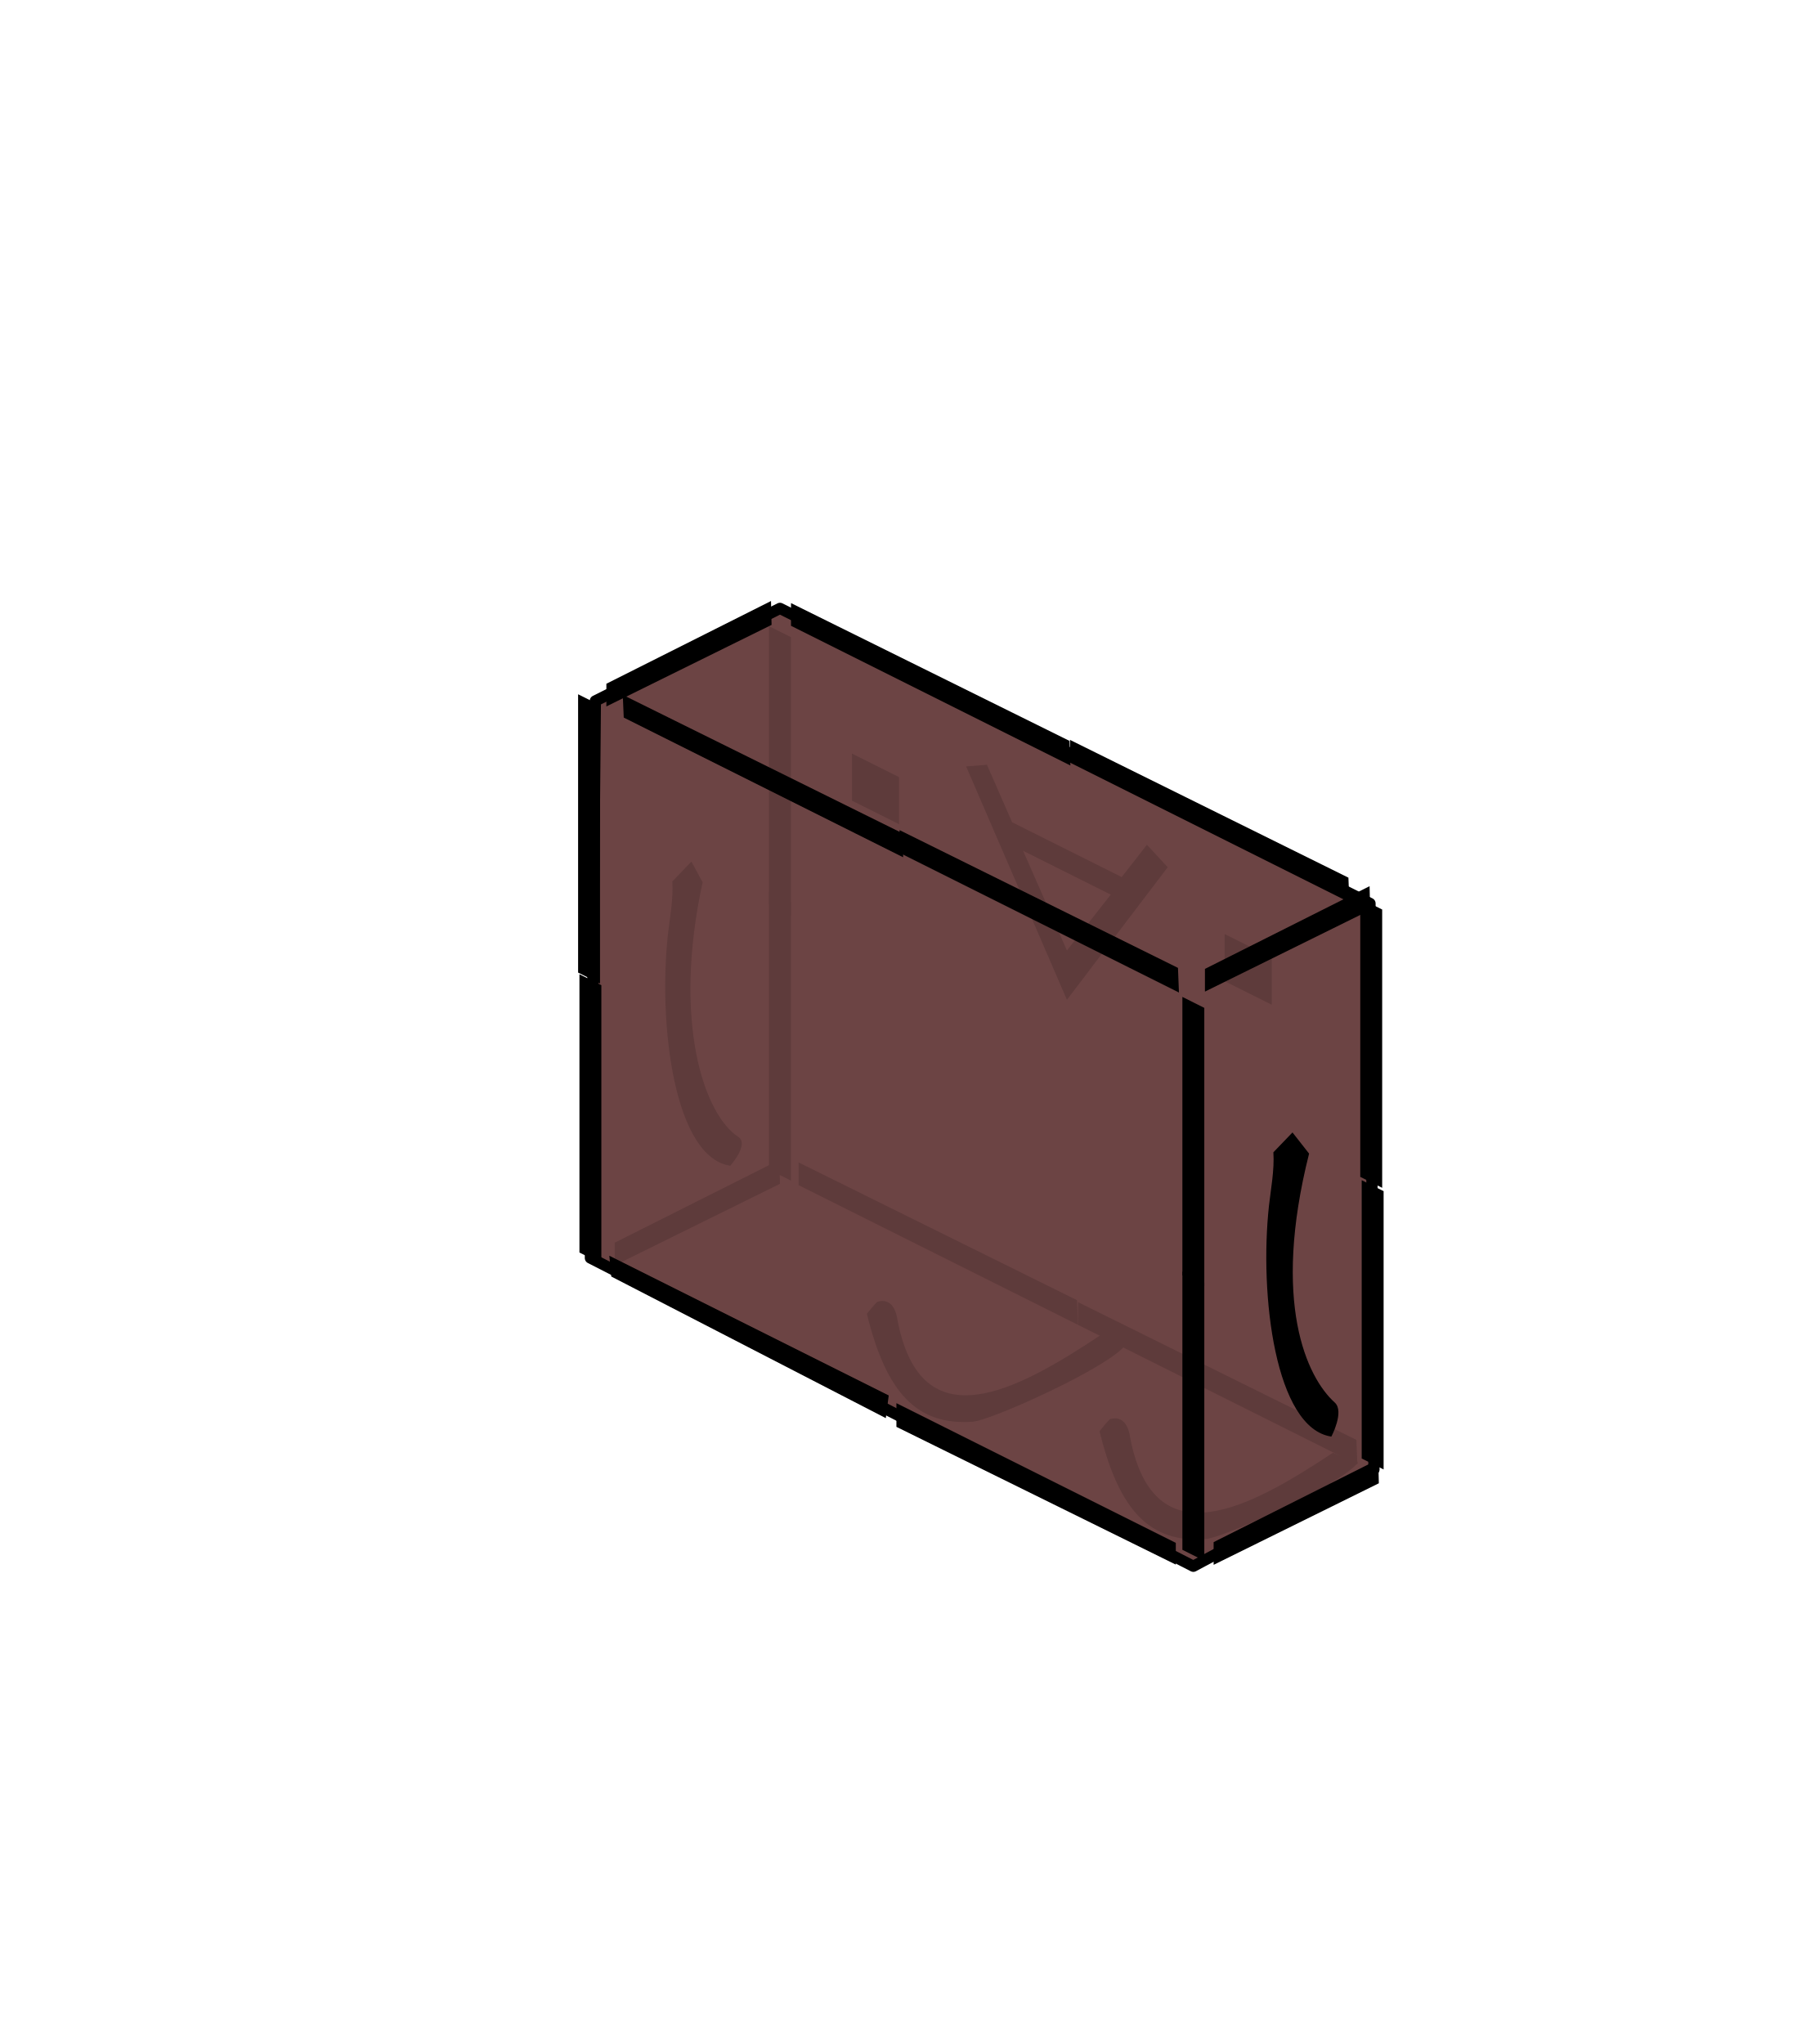
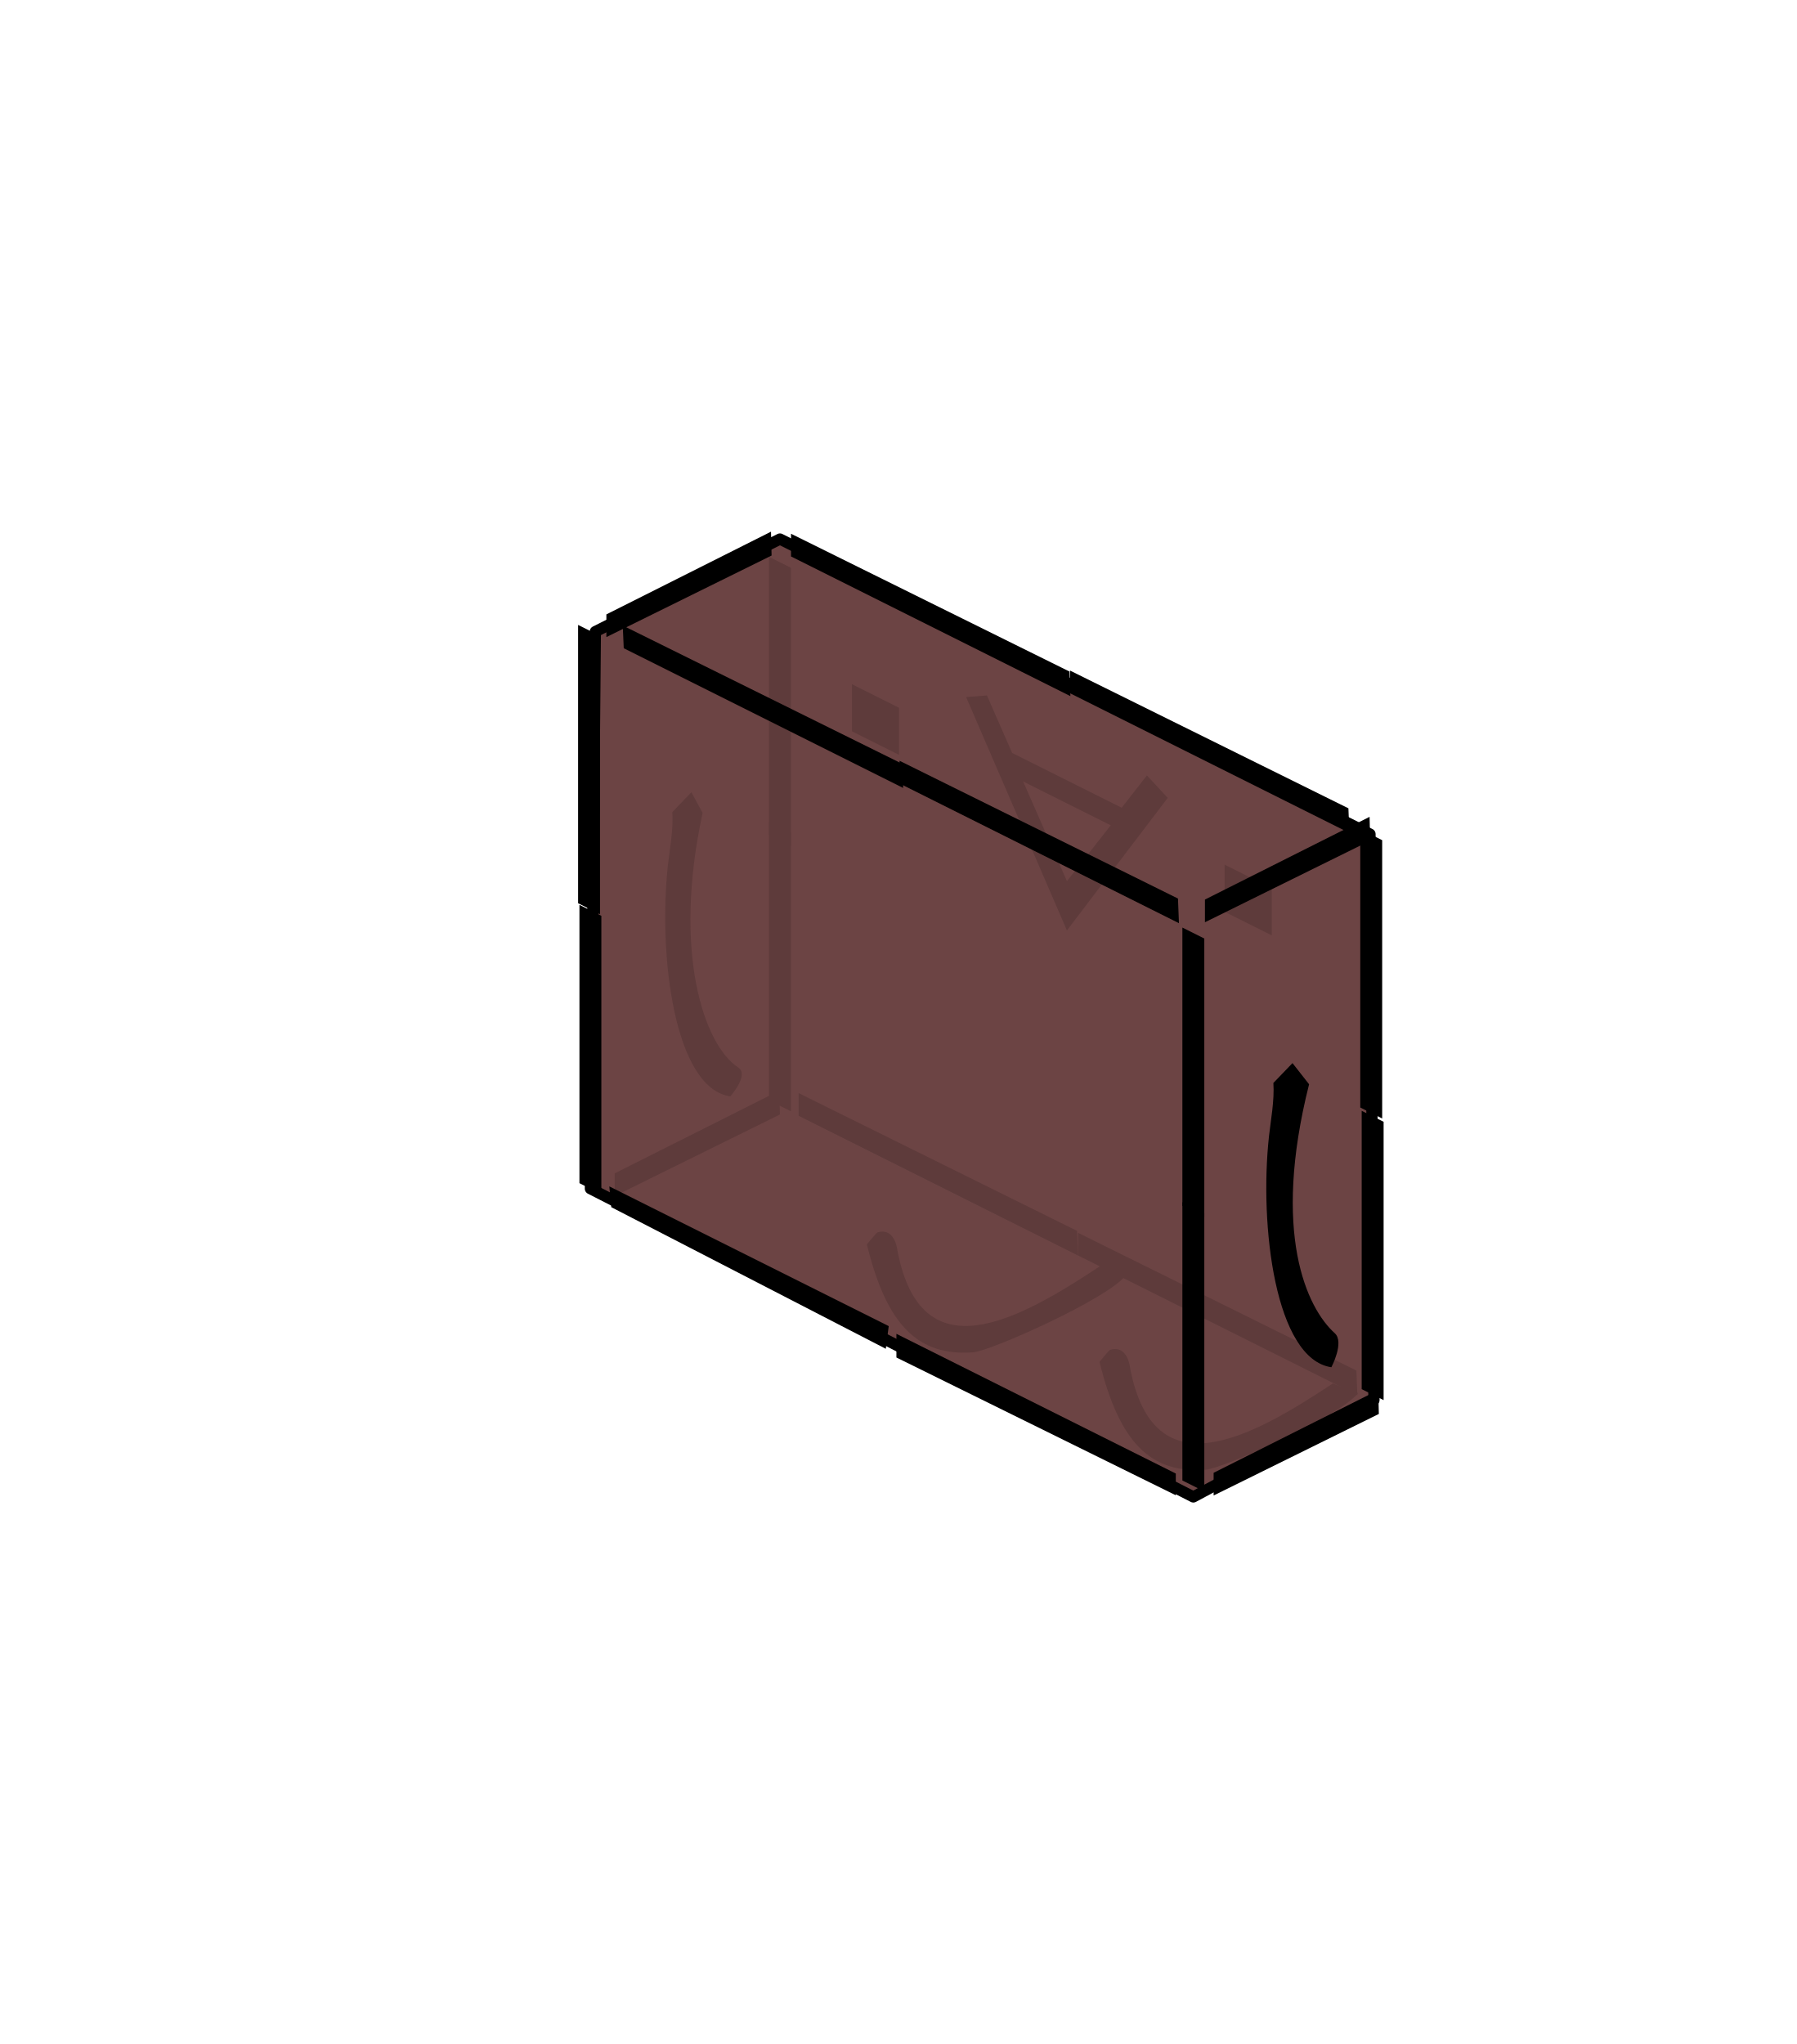
- <svg xmlns="http://www.w3.org/2000/svg" height="182" width="160" viewBox="0 0 160 182" version="1.1" xml:space="preserve" style="fill-rule:evenodd;clip-rule:evenodd;stroke-linecap:round;stroke-linejoin:round;stroke-miterlimit:1.5;">
-   <g id="BackSitting" transform="matrix(0.0483507,-0.0241754,0,0.0483507,37.1237,73.7971)">
-     <g transform="matrix(-7.46545,-3.73272,0,7.46545,5810.11,-2222.19)">
-       <path d="M542.173,844.83L543.15,705.205L688.709,632.426L734.246,655.253L735.467,792.673L586.728,868.712L542.173,844.83Z" style="fill:rgb(108,68,68);stroke:black;stroke-width:2.77px;" />
+ <svg xmlns="http://www.w3.org/2000/svg" height="182" width="160" viewBox="0 0 160 182" version="1.1" xml:space="preserve" style="fill-rule:evenodd;clip-rule:evenodd;stroke-linecap:round;stroke-linejoin:round;stroke-miterlimit:1.5;" id="svg4398">
+   <defs id="defs4402" />
+   <g id="BackSitting" transform="matrix(0.0483507,-0.0241754,0,0.0483507,37.1237,67.62267)">
+     <g transform="matrix(-7.46545,-3.73272,0,7.46545,5810.11,-2222.19)" id="g4287">
+       <path d="m 542.173,844.83 0.977,-139.625 145.559,-72.779 45.537,22.827 1.221,137.42 -148.739,76.039 z" style="fill:#6c4444;stroke:#000000;stroke-width:2.77px" id="path4285" />
    </g>
-     <g transform="matrix(-1,-1,-4.44089e-16,1,2453.9,1058.21)">
-       <rect x="1566" y="856.517" width="86.762" height="86.762" style="fill:rgb(94,59,59);fill-rule:nonzero;" />
+     <g transform="matrix(-1,-1,0,1,2453.9,1058.21)" id="g4291">
+       <rect x="1566" y="856.517" width="86.762" height="86.762" style="fill:#5e3b3b;fill-rule:nonzero" id="rect4289" />
    </g>
-     <g transform="matrix(-1,-1,-4.44089e-16,1,2365.54,959.052)">
-       <rect x="791.193" y="856.517" width="86.762" height="86.762" style="fill:rgb(94,59,59);fill-rule:nonzero;" />
+     <g transform="matrix(-1,-1,0,1,2365.54,959.052)" id="g4295">
+       <rect x="791.193" y="856.517" width="86.762" height="86.762" style="fill:#5e3b3b;fill-rule:nonzero" id="rect4293" />
    </g>
-     <g transform="matrix(-1,-1,-4.44089e-16,1,2420.09,1047.9)">
-       <path d="M1222.99,1088.56L1037.36,751.595L1075.69,729.4L1122.1,812.127L1323.87,812.127L1370.28,729.4L1408.62,751.595L1222.99,1088.56ZM1142.28,854.499L1222.99,997.757L1303.69,854.499L1142.28,854.499Z" style="fill:rgb(94,59,59);fill-rule:nonzero;" />
+     <g transform="matrix(-1,-1,0,1,2420.09,1047.9)" id="g4299">
+       <path d="m 1222.99,1088.56 -185.63,-336.965 38.33,-22.195 46.41,82.727 h 201.77 l 46.41,-82.727 38.34,22.195 z m -80.71,-234.061 80.71,143.258 80.7,-143.258 z" style="fill:#5e3b3b;fill-rule:nonzero" id="path4297" />
    </g>
-     <g transform="matrix(-1,-1,0,1,2234.58,1013.11)">
-       <path d="M547.667,1527.12C699.538,1703.72 877.32,1891.19 921.035,1685.75C922.733,1672.69 930.526,1648.89 957.508,1669.94C960.31,1672.12 977.426,1702.27 977.426,1702.27C940.907,1832.86 883.325,1861.21 781.97,1803.16C748.777,1784.14 534.069,1580.58 501.272,1521.77" style="fill:rgb(94,59,59);fill-rule:nonzero;" />
+     <g transform="matrix(-1,-1,0,1,2234.58,1013.11)" id="g4303">
+       <path d="m 547.667,1527.12 c 151.871,176.6 329.653,364.07 373.368,158.63 1.698,-13.06 9.491,-36.86 36.473,-15.81 2.802,2.18 19.918,32.33 19.918,32.33 -36.519,130.59 -94.101,158.94 -195.456,100.89 -33.193,-19.02 -247.901,-222.58 -280.698,-281.39" style="fill:#5e3b3b;fill-rule:nonzero" id="path4301" />
    </g>
-     <g transform="matrix(-1,-1,0,1,1806.11,582.688)">
-       <path d="M547.667,1527.12C699.538,1703.72 877.32,1891.19 921.035,1685.75C922.733,1672.69 930.526,1648.89 957.508,1669.94C960.31,1672.12 977.426,1702.27 977.426,1702.27C940.907,1832.86 883.325,1861.21 781.97,1803.16C748.777,1784.14 534.069,1580.58 501.272,1521.77" style="fill:rgb(94,59,59);fill-rule:nonzero;" />
+     <g transform="matrix(-1,-1,0,1,1806.11,582.688)" id="g4307">
+       <path d="m 547.667,1527.12 c 151.871,176.6 329.653,364.07 373.368,158.63 1.698,-13.06 9.491,-36.86 36.473,-15.81 2.802,2.18 19.918,32.33 19.918,32.33 -36.519,130.59 -94.101,158.94 -195.456,100.89 -33.193,-19.02 -247.901,-222.58 -280.698,-281.39" style="fill:#5e3b3b;fill-rule:nonzero" id="path4305" />
    </g>
-     <g transform="matrix(-1,-1,0,1,2103.8,1062.98)">
-       <path d="M702.177,596.153L1214.91,598.825L1214.91,640.62L700.395,640.62L702.177,596.153Z" style="fill-rule:nonzero;" />
+     <g transform="matrix(-1,-1,0,1,2103.8,1062.98)" id="g4311">
+       <path d="m 702.177,596.153 512.733,2.672 V 640.62 H 700.395 Z" style="fill-rule:nonzero" id="path4309" />
    </g>
-     <g transform="matrix(-1,-1,0,1,1903.88,544.921)">
-       <path d="M702.177,596.153L1214.91,598.825L1214.91,640.62L700.395,640.62L702.177,596.153Z" style="fill-rule:nonzero;" />
+     <g transform="matrix(-1,-1,0,1,1903.88,544.921)" id="g4315">
+       <path d="m 702.177,596.153 512.733,2.672 V 640.62 H 700.395 Z" style="fill-rule:nonzero" id="path4313" />
    </g>
-     <g transform="matrix(-1,-1,0,1,2417.69,1053.76)">
-       <path d="M702.177,596.153L1214.91,598.825L1214.91,640.62L700.395,640.62L702.177,596.153Z" style="fill-rule:nonzero;" />
+     <g transform="matrix(-1,-1,0,1,2417.69,1053.76)" id="g4319">
+       <path d="m 702.177,596.153 512.733,2.672 V 640.62 H 700.395 Z" style="fill-rule:nonzero" id="path4317" />
    </g>
-     <g transform="matrix(-1,-1,0,1,2432.37,2096.48)">
-       <path d="M702.177,596.153L1214.91,598.825L1214.91,640.62L700.395,640.62L702.177,596.153Z" style="fill:rgb(94,59,59);fill-rule:nonzero;" />
+     <g transform="matrix(-1,-1,0,1,2432.37,2096.48)" id="g4323">
+       <path d="m 702.177,596.153 512.733,2.672 V 640.62 H 700.395 Z" style="fill:#5e3b3b;fill-rule:nonzero" id="path4321" />
    </g>
-     <g transform="matrix(-1,-1,0,1,1917.85,1581.96)">
-       <path d="M702.177,596.153L1214.91,598.825L1214.91,640.62L700.395,640.62L702.177,596.153Z" style="fill:rgb(94,59,59);fill-rule:nonzero;" />
+     <g transform="matrix(-1,-1,0,1,1917.85,1581.96)" id="g4327">
+       <path d="m 702.177,596.153 512.733,2.672 V 640.62 H 700.395 Z" style="fill:#5e3b3b;fill-rule:nonzero" id="path4325" />
    </g>
-     <g transform="matrix(-0.591355,-0.00377795,-2.62615e-16,1,2169.73,389.419)">
-       <path d="M702.177,596.153L1214.91,598.825L1214.91,640.62L700.395,640.62L702.177,596.153Z" style="fill-rule:nonzero;" />
+     <g transform="matrix(-0.591355,-0.00377795,0,1,2169.73,389.419)" id="g4331">
+       <path d="m 702.177,596.153 512.733,2.672 V 640.62 H 700.395 Z" style="fill-rule:nonzero" id="path4329" />
    </g>
-     <g transform="matrix(-0.591355,-0.00377795,-2.62615e-16,1,1067.38,-686.905)">
-       <path d="M702.177,596.153L1214.91,598.825L1214.91,640.62L700.395,640.62L702.177,596.153Z" style="fill-rule:nonzero;" />
+     <g transform="matrix(-0.591355,-0.00377795,0,1,1067.38,-686.905)" id="g4335">
+       <path d="m 702.177,596.153 512.733,2.672 V 640.62 H 700.395 Z" style="fill-rule:nonzero" id="path4333" />
    </g>
-     <g transform="matrix(-0.591355,-0.00377795,-2.62615e-16,1,1082.77,350.13)">
-       <path d="M702.177,596.153L1214.91,598.825L1214.91,640.62L700.395,640.62L702.177,596.153Z" style="fill:rgb(94,59,59);fill-rule:nonzero;" />
+     <g transform="matrix(-0.591355,-0.00377795,0,1,1082.77,350.13)" id="g4339">
+       <path d="m 702.177,596.153 512.733,2.672 V 640.62 H 700.395 Z" style="fill:#5e3b3b;fill-rule:nonzero" id="path4337" />
    </g>
-     <g transform="matrix(-0.591355,-0.00377795,-2.62615e-16,1,2185.72,1453.08)">
-       <path d="M702.177,596.153L1214.91,598.825L1214.91,640.62L700.395,640.62L702.177,596.153Z" style="fill-rule:nonzero;" />
+     <g transform="matrix(-0.591355,-0.00377795,0,1,2185.72,1453.08)" id="g4343">
+       <path d="m 702.177,596.153 512.733,2.672 V 640.62 H 700.395 Z" style="fill-rule:nonzero" id="path4341" />
    </g>
-     <g transform="matrix(-1,-1,0,1,2075.84,1035.91)">
-       <rect x="625.74" y="644.656" width="40.354" height="512.502" style="fill-rule:nonzero;" />
+     <g transform="matrix(-1,-1,0,1,2075.84,1035.91)" id="g4347">
+       <rect x="625.74" y="644.656" width="40.354" height="512.502" style="fill-rule:nonzero" id="rect4345" />
    </g>
-     <g transform="matrix(-1,-1,0,1,2406.07,1538.54)">
-       <rect x="625.74" y="644.656" width="40.354" height="512.502" style="fill-rule:nonzero;" />
+     <g transform="matrix(-1,-1,0,1,2406.07,1538.54)" id="g4351">
+       <rect x="625.74" y="644.656" width="40.354" height="512.502" style="fill-rule:nonzero" id="rect4349" />
    </g>
-     <g transform="matrix(-1,-1,0,1,2403.44,1018.59)">
-       <rect x="625.74" y="644.656" width="40.354" height="512.502" style="fill-rule:nonzero;" />
+     <g transform="matrix(-1,-1,0,1,2403.44,1018.59)" id="g4355">
+       <rect x="625.74" y="644.656" width="40.354" height="512.502" style="fill-rule:nonzero" id="rect4353" />
    </g>
-     <g transform="matrix(-1,-1,2.76056e-31,1,1314.51,-27.4928)">
-       <rect x="625.74" y="644.656" width="40.354" height="512.502" style="fill:rgb(94,59,59);fill-rule:nonzero;" />
+     <g transform="matrix(-1,-1,0,1,1314.51,-27.4928)" id="g4359">
+       <rect x="625.74" y="644.656" width="40.354" height="512.502" style="fill:#5e3b3b;fill-rule:nonzero" id="rect4357" />
    </g>
-     <g transform="matrix(-1,-1,0,1,1314.51,460.837)">
-       <rect x="625.74" y="644.656" width="40.354" height="512.502" style="fill:rgb(94,59,59);fill-rule:nonzero;" />
+     <g transform="matrix(-1,-1,0,1,1314.51,460.837)" id="g4363">
+       <rect x="625.74" y="644.656" width="40.354" height="512.502" style="fill:#5e3b3b;fill-rule:nonzero" id="rect4361" />
    </g>
-     <g transform="matrix(-7.46545,-3.73272,0,7.46545,4703.13,-3274.48)">
-       <path d="M559.503,766.807L562.27,761.699L566.982,766.597C566.687,770.912 567.652,775.968 568.059,779.66C570.498,801.809 566.514,834.695 552.677,836.725C552.677,836.725 547.945,831.406 550.706,829.606C559.219,824.056 566.961,801.086 559.503,766.807Z" style="fill:rgb(94,59,59);" />
+     <g transform="matrix(-7.46545,-3.73272,0,7.46545,4703.13,-3274.48)" id="g4367">
+       <path d="m 559.503,766.807 2.767,-5.108 4.712,4.898 c -0.295,4.315 0.67,9.371 1.077,13.063 2.439,22.149 -1.545,55.035 -15.382,57.065 0,0 -4.732,-5.319 -1.971,-7.119 8.513,-5.55 16.255,-28.52 8.797,-62.799 z" style="fill:#5e3b3b" id="path4365" />
    </g>
-     <g transform="matrix(-1,-1,0,1,2112.37,1076.47)">
-       <path d="M1216.93,597.043L1733.23,599.716L1731.45,640.62L1216.93,640.62L1216.93,597.043Z" style="fill-rule:nonzero;" />
+     <g transform="matrix(-1,-1,0,1,2112.37,1076.47)" id="g4371">
+       <path d="m 1216.93,597.043 516.3,2.673 -1.78,40.904 h -514.52 z" style="fill-rule:nonzero" id="path4369" />
    </g>
-     <g transform="matrix(-7.46545,-3.73272,0,7.46545,5810.11,-2222.19)">
-       <path d="M558.175,766.92L562.27,761.699L566.982,766.597C566.687,770.912 567.652,775.968 568.059,779.66C570.498,801.809 566.514,834.695 552.677,836.725C552.677,836.725 549.394,830.532 551.844,828.326C558.768,822.092 567.43,803.626 558.175,766.92Z" />
+     <g transform="matrix(-7.46545,-3.73272,0,7.46545,5810.11,-2222.19)" id="g4375">
+       <path d="m 558.175,766.92 4.095,-5.221 4.712,4.898 c -0.295,4.315 0.67,9.371 1.077,13.063 2.439,22.149 -1.545,55.035 -15.382,57.065 0,0 -3.283,-6.193 -0.833,-8.399 6.924,-6.234 15.586,-24.7 6.331,-61.406 z" id="path4373" />
    </g>
-     <g transform="matrix(-1,-1,0,1,2117.1,1076.28)">
-       <rect x="1779.88" y="644.656" width="40.354" height="512.502" style="fill-rule:nonzero;" />
+     <g transform="matrix(-1,-1,0,1,2117.1,1076.28)" id="g4379">
+       <rect x="1779.88" y="644.656" width="40.354" height="512.502" style="fill-rule:nonzero" id="rect4377" />
    </g>
-     <g transform="matrix(-1,-1,0,1,2033.47,982.715)">
-       <rect x="583.367" y="1161.19" width="40.354" height="512.502" style="fill-rule:nonzero;" />
+     <g transform="matrix(-1,-1,0,1,2033.47,982.715)" id="g4383">
+       <rect x="583.367" y="1161.19" width="40.354" height="512.502" style="fill-rule:nonzero" id="rect4381" />
    </g>
-     <g transform="matrix(-1,-1,0,1,2061.69,1026.41)">
-       <path d="M664.076,1651.5L1178.6,1651.5L1178.6,1695.08L664.076,1691.51L664.076,1651.5Z" style="fill-rule:nonzero;" />
+     <g transform="matrix(-1,-1,0,1,2061.69,1026.41)" id="g4387">
+       <path d="M 664.076,1651.5 H 1178.6 v 43.58 l -514.524,-3.57 z" style="fill-rule:nonzero" id="path4385" />
    </g>
-     <g transform="matrix(-1,-1,0,1,2049.52,1007.09)">
-       <path d="M1180.61,1651.5L1695.13,1651.5L1691.57,1687.95L1185.96,1695.97L1180.61,1651.5Z" style="fill-rule:nonzero;" />
+     <g transform="matrix(-1,-1,0,1,2049.52,1007.09)" id="g4391">
+       <path d="m 1180.61,1651.5 h 514.52 l -3.56,36.45 -505.61,8.02 z" style="fill-rule:nonzero" id="path4389" />
    </g>
-     <g transform="matrix(-1,-1,0,1,2077.2,1034.17)">
-       <rect x="1737.51" y="1161.19" width="40.354" height="512.502" style="fill-rule:nonzero;" />
+     <g transform="matrix(-1,-1,0,1,2077.2,1034.17)" id="g4395">
+       <rect x="1737.51" y="1161.19" width="40.354" height="512.502" style="fill-rule:nonzero" id="rect4393" />
    </g>
  </g>
</svg>
